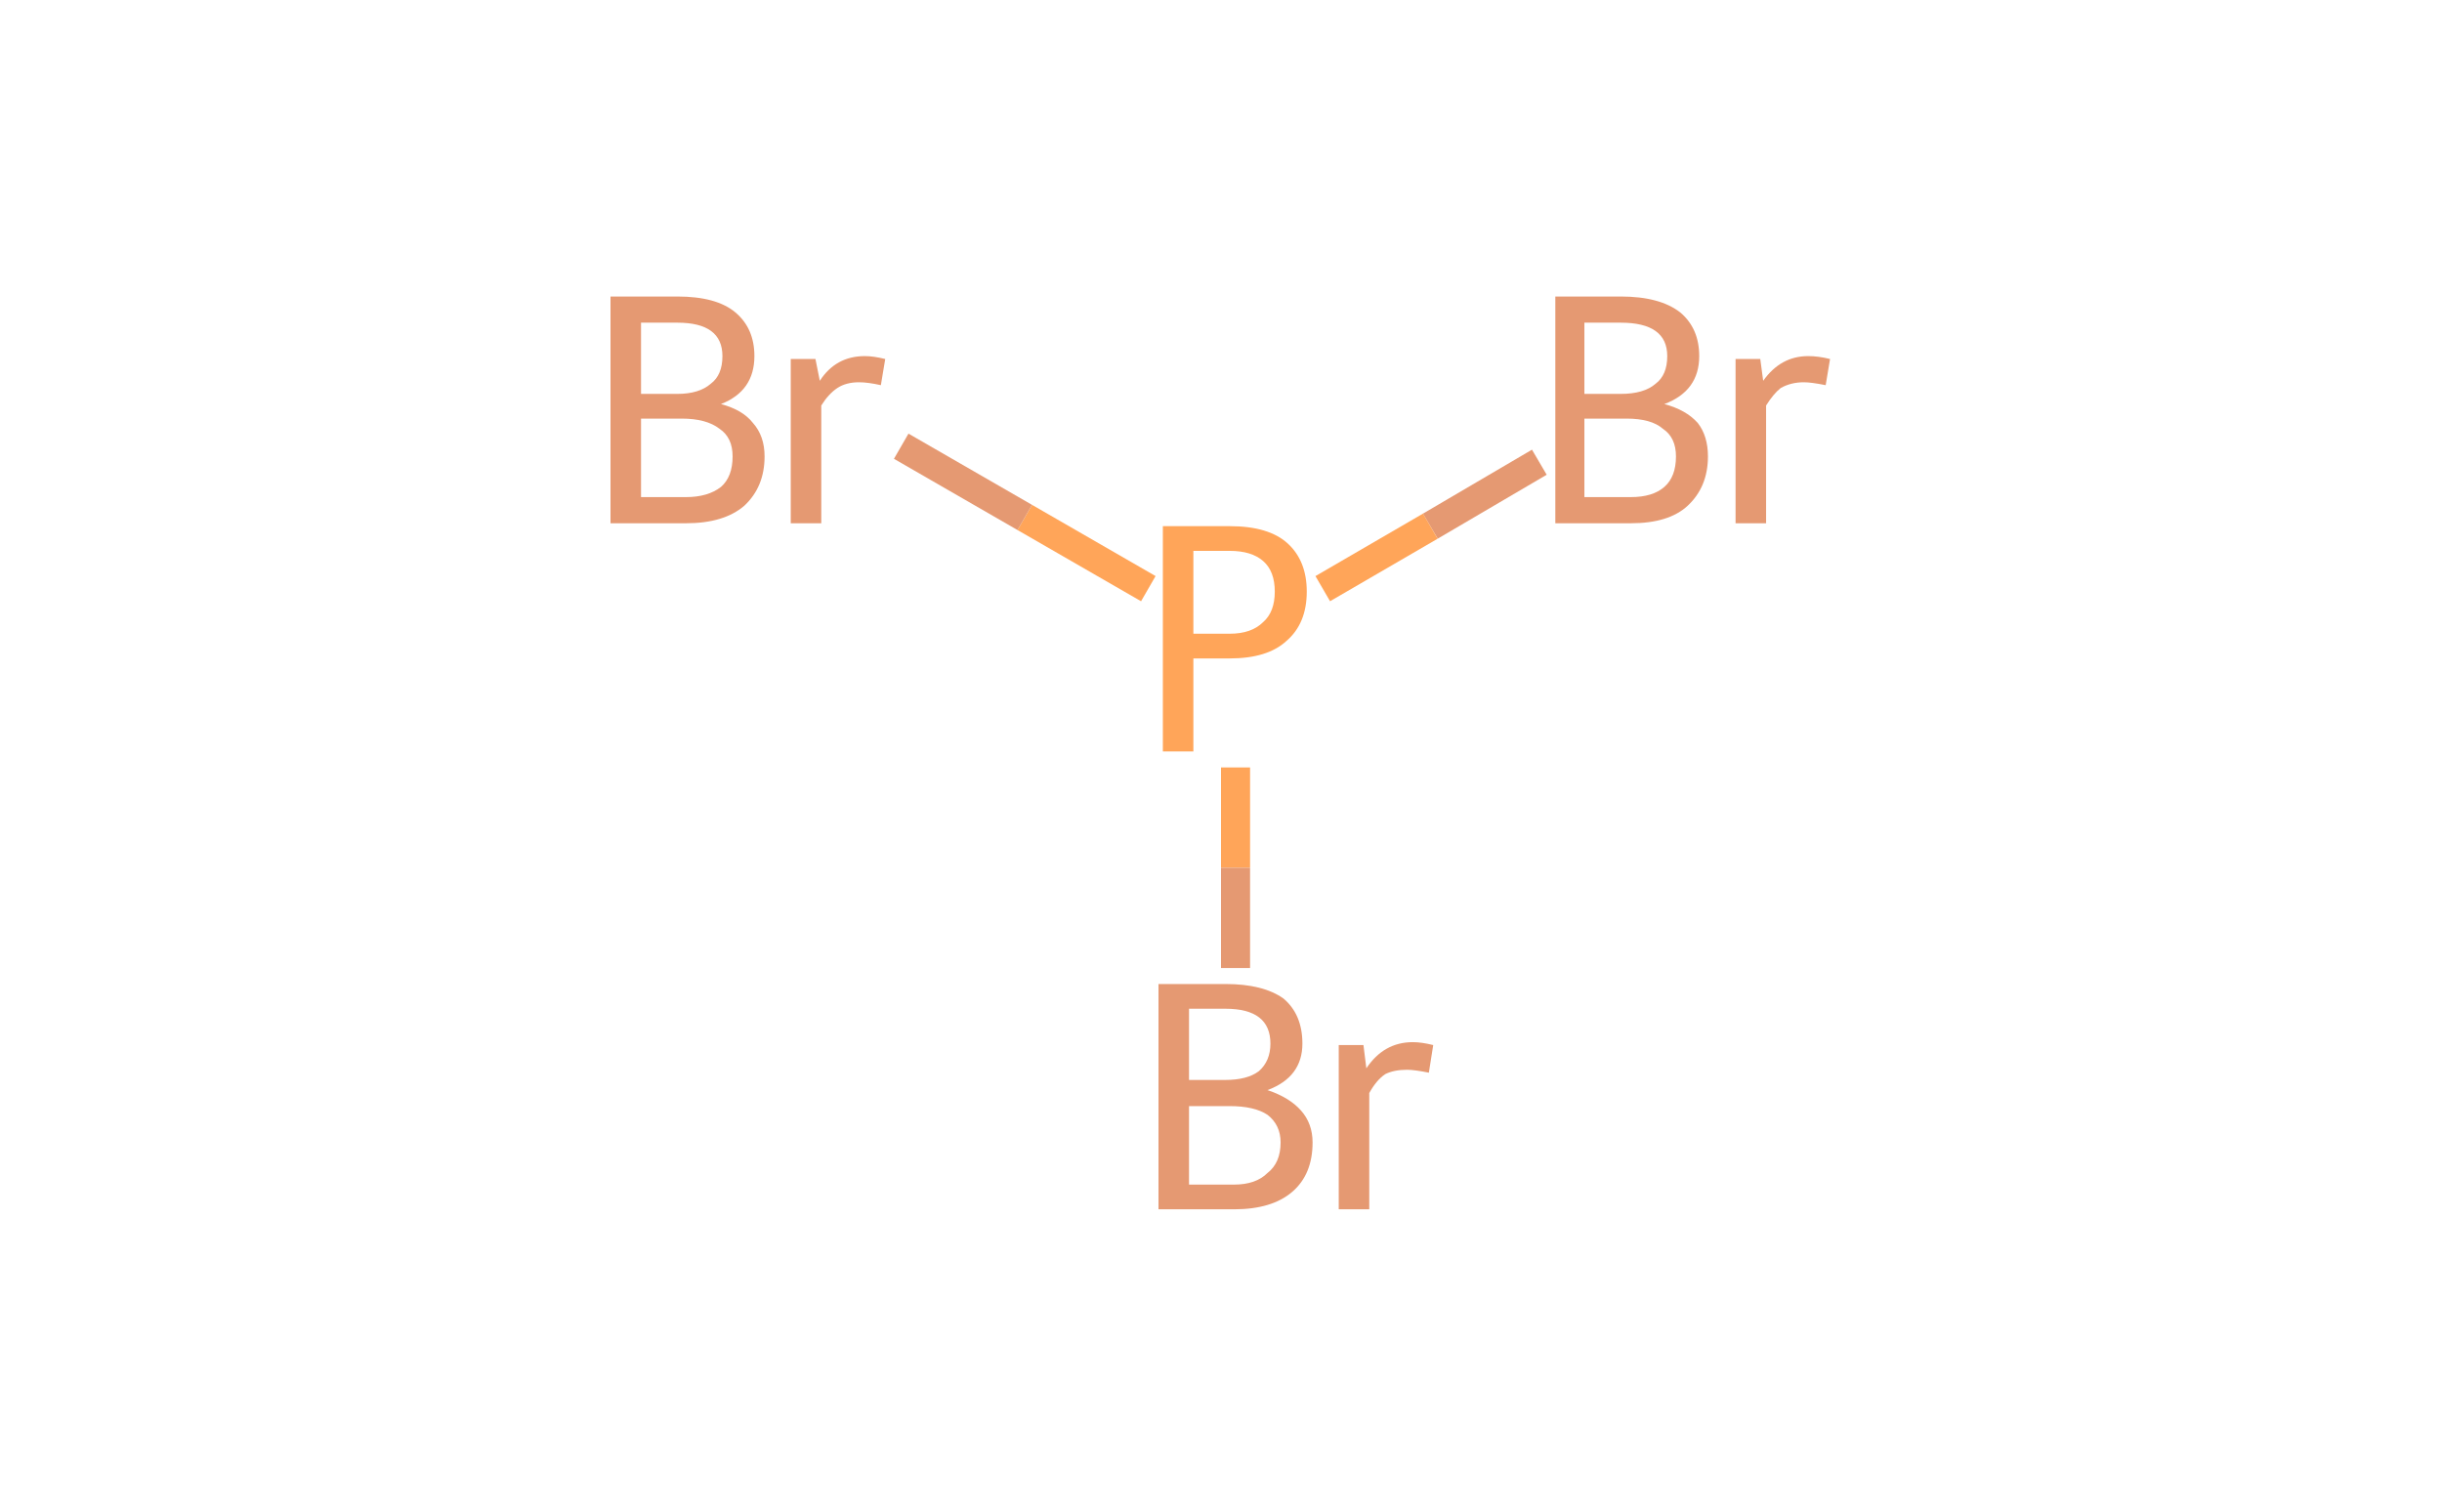
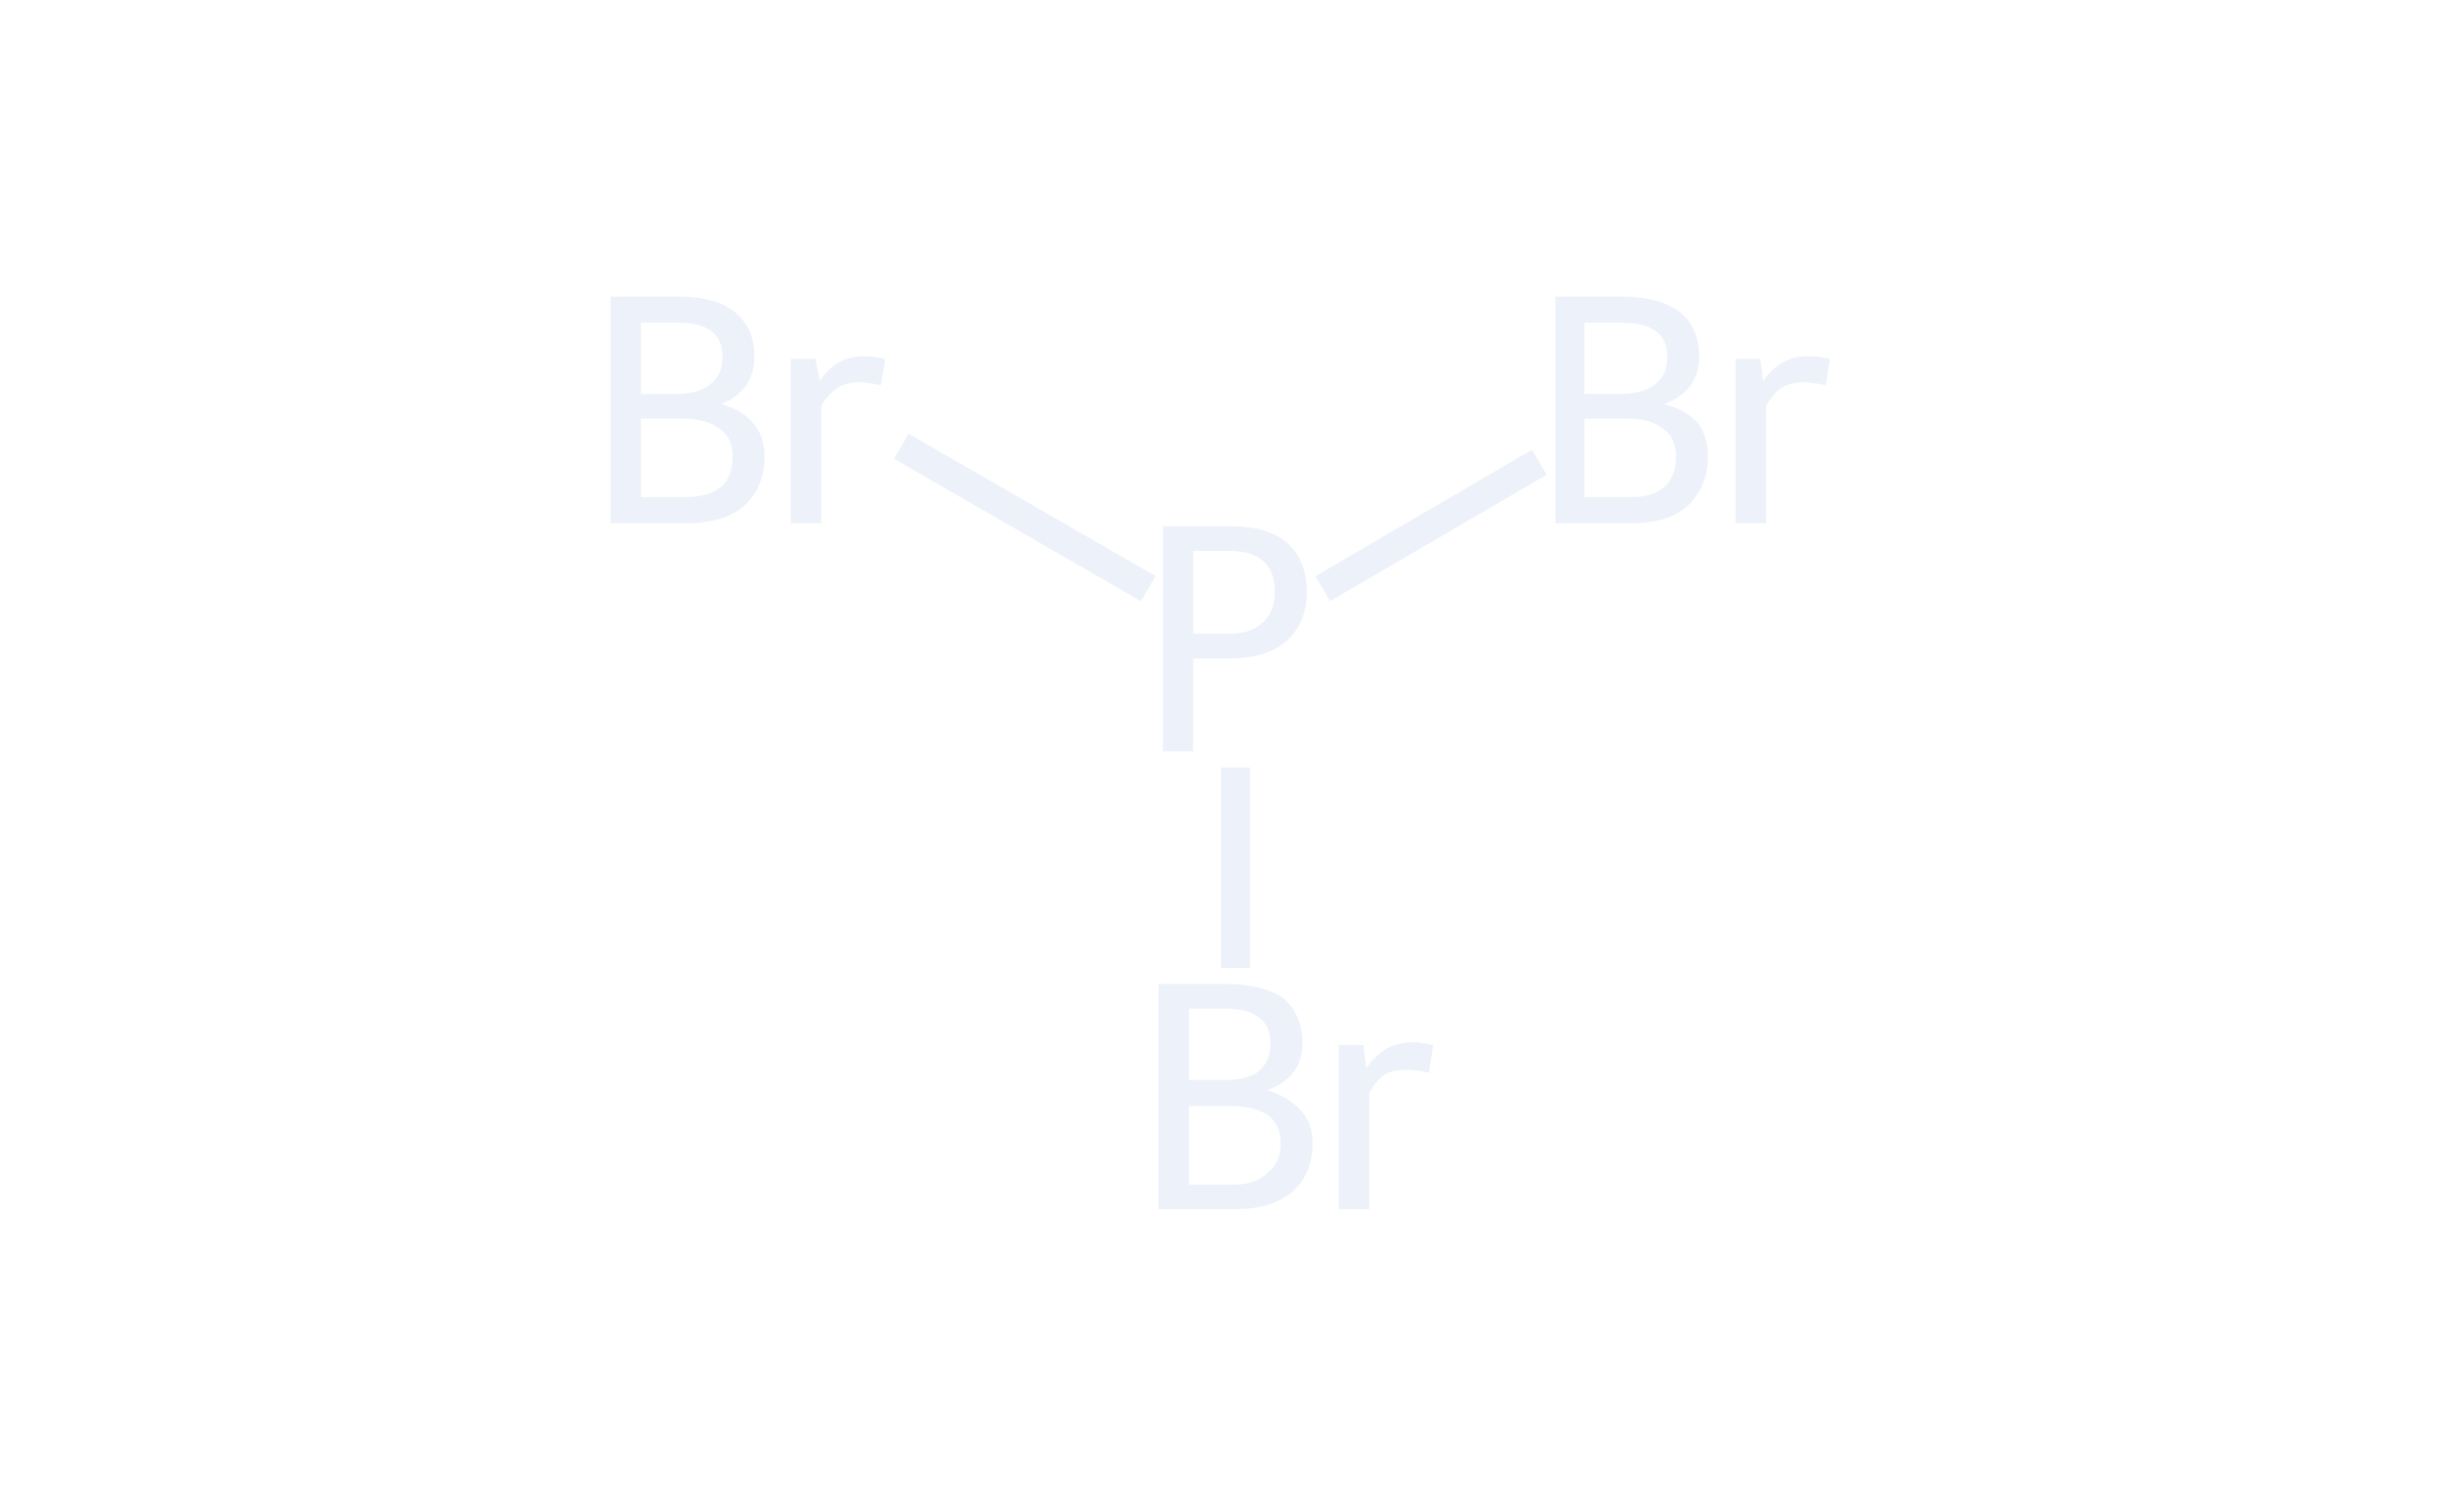
<svg xmlns="http://www.w3.org/2000/svg" version="1.1" baseProfile="full" xml:space="preserve" width="168px" height="104px" viewBox="0 0 168 104">
-   <path class="bond-0 atom-0 atom-1" d="M 105.9,31.8 L 98.4,36.2" style="fill:none;fill-rule:evenodd;stroke:#E59972;stroke-width:2.0px;stroke-linecap:butt;stroke-linejoin:miter;stroke-opacity:1" />
-   <path class="bond-0 atom-0 atom-1" d="M 98.4,36.2 L 91.0,40.5" style="fill:none;fill-rule:evenodd;stroke:#FFA559;stroke-width:2.0px;stroke-linecap:butt;stroke-linejoin:miter;stroke-opacity:1" />
-   <path class="bond-1 atom-1 atom-2" d="M 79.0,40.5 L 70.5,35.6" style="fill:none;fill-rule:evenodd;stroke:#FFA559;stroke-width:2.0px;stroke-linecap:butt;stroke-linejoin:miter;stroke-opacity:1" />
-   <path class="bond-1 atom-1 atom-2" d="M 70.5,35.6 L 62.0,30.7" style="fill:none;fill-rule:evenodd;stroke:#E59972;stroke-width:2.0px;stroke-linecap:butt;stroke-linejoin:miter;stroke-opacity:1" />
-   <path class="bond-2 atom-1 atom-3" d="M 85.0,52.8 L 85.0,59.7" style="fill:none;fill-rule:evenodd;stroke:#FFA559;stroke-width:2.0px;stroke-linecap:butt;stroke-linejoin:miter;stroke-opacity:1" />
-   <path class="bond-2 atom-1 atom-3" d="M 85.0,59.7 L 85.0,66.6" style="fill:none;fill-rule:evenodd;stroke:#E59972;stroke-width:2.0px;stroke-linecap:butt;stroke-linejoin:miter;stroke-opacity:1" />
-   <path class="atom-0" d="M 114.5 27.8 Q 116.0 28.2, 116.8 29.1 Q 117.5 30.0, 117.5 31.4 Q 117.5 33.5, 116.1 34.8 Q 114.8 36.0, 112.2 36.0 L 107.0 36.0 L 107.0 20.4 L 111.5 20.4 Q 114.2 20.4, 115.6 21.5 Q 116.9 22.6, 116.9 24.5 Q 116.9 26.9, 114.5 27.8 M 109.0 22.2 L 109.0 27.1 L 111.5 27.1 Q 113.1 27.1, 113.9 26.4 Q 114.7 25.8, 114.7 24.5 Q 114.7 22.2, 111.5 22.2 L 109.0 22.2 M 112.2 34.2 Q 113.7 34.2, 114.5 33.5 Q 115.3 32.8, 115.3 31.4 Q 115.3 30.1, 114.4 29.5 Q 113.6 28.8, 111.9 28.8 L 109.0 28.8 L 109.0 34.2 L 112.2 34.2 " fill="#E59972" />
-   <path class="atom-0" d="M 121.1 24.7 L 121.3 26.2 Q 122.5 24.5, 124.4 24.5 Q 125.1 24.5, 125.9 24.7 L 125.6 26.5 Q 124.6 26.3, 124.1 26.3 Q 123.2 26.3, 122.5 26.7 Q 122.0 27.1, 121.5 27.9 L 121.5 36.0 L 119.4 36.0 L 119.4 24.7 L 121.1 24.7 " fill="#E59972" />
-   <path class="atom-1" d="M 84.6 36.2 Q 87.3 36.2, 88.6 37.4 Q 89.9 38.6, 89.9 40.7 Q 89.9 42.9, 88.5 44.1 Q 87.2 45.3, 84.6 45.3 L 82.1 45.3 L 82.1 51.7 L 80.0 51.7 L 80.0 36.2 L 84.6 36.2 M 84.6 43.6 Q 86.1 43.6, 86.9 42.8 Q 87.7 42.1, 87.7 40.7 Q 87.7 39.3, 86.9 38.6 Q 86.1 37.9, 84.6 37.9 L 82.1 37.9 L 82.1 43.6 L 84.6 43.6 " fill="#FFA559" />
-   <path class="atom-2" d="M 49.6 27.8 Q 51.1 28.2, 51.8 29.1 Q 52.6 30.0, 52.6 31.4 Q 52.6 33.5, 51.2 34.8 Q 49.8 36.0, 47.2 36.0 L 42.0 36.0 L 42.0 20.4 L 46.6 20.4 Q 49.3 20.4, 50.6 21.5 Q 51.9 22.6, 51.9 24.5 Q 51.9 26.9, 49.6 27.8 M 44.1 22.2 L 44.1 27.1 L 46.6 27.1 Q 48.1 27.1, 48.9 26.4 Q 49.7 25.8, 49.7 24.5 Q 49.7 22.2, 46.6 22.2 L 44.1 22.2 M 47.2 34.2 Q 48.7 34.2, 49.6 33.5 Q 50.4 32.8, 50.4 31.4 Q 50.4 30.1, 49.5 29.5 Q 48.6 28.8, 46.9 28.8 L 44.1 28.8 L 44.1 34.2 L 47.2 34.2 " fill="#E59972" />
-   <path class="atom-2" d="M 56.1 24.7 L 56.4 26.2 Q 57.5 24.5, 59.5 24.5 Q 60.1 24.5, 60.9 24.7 L 60.6 26.5 Q 59.7 26.3, 59.1 26.3 Q 58.2 26.3, 57.6 26.7 Q 57.0 27.1, 56.5 27.9 L 56.5 36.0 L 54.4 36.0 L 54.4 24.7 L 56.1 24.7 " fill="#E59972" />
-   <path class="atom-3" d="M 87.2 75.0 Q 88.7 75.5, 89.5 76.4 Q 90.3 77.3, 90.3 78.6 Q 90.3 80.8, 88.9 82.0 Q 87.5 83.2, 84.9 83.2 L 79.7 83.2 L 79.7 67.7 L 84.3 67.7 Q 86.9 67.7, 88.3 68.7 Q 89.6 69.8, 89.6 71.8 Q 89.6 74.1, 87.2 75.0 M 81.8 69.4 L 81.8 74.3 L 84.3 74.3 Q 85.8 74.3, 86.6 73.7 Q 87.4 73.0, 87.4 71.8 Q 87.4 69.4, 84.3 69.4 L 81.8 69.4 M 84.9 81.5 Q 86.4 81.5, 87.2 80.7 Q 88.1 80.0, 88.1 78.6 Q 88.1 77.4, 87.2 76.7 Q 86.3 76.1, 84.6 76.1 L 81.8 76.1 L 81.8 81.5 L 84.9 81.5 " fill="#E59972" />
-   <path class="atom-3" d="M 93.8 71.9 L 94.0 73.5 Q 95.2 71.7, 97.2 71.7 Q 97.8 71.7, 98.6 71.9 L 98.3 73.8 Q 97.3 73.6, 96.8 73.6 Q 95.9 73.6, 95.3 73.9 Q 94.7 74.3, 94.2 75.2 L 94.2 83.2 L 92.1 83.2 L 92.1 71.9 L 93.8 71.9 " fill="#E59972" />
+   <path class="bond-0 atom-0 atom-1" d="M 105.9,31.8 L 91.0,40.5" style="fill:none;fill-rule:evenodd;stroke:#EDF2FA;stroke-width:2.0px;stroke-linecap:butt;stroke-linejoin:miter;stroke-opacity:1" />
+   <path class="bond-1 atom-1 atom-2" d="M 79.0,40.5 L 62.0,30.7" style="fill:none;fill-rule:evenodd;stroke:#EDF2FA;stroke-width:2.0px;stroke-linecap:butt;stroke-linejoin:miter;stroke-opacity:1" />
+   <path class="bond-2 atom-1 atom-3" d="M 85.0,52.8 L 85.0,66.6" style="fill:none;fill-rule:evenodd;stroke:#EDF2FA;stroke-width:2.0px;stroke-linecap:butt;stroke-linejoin:miter;stroke-opacity:1" />
+   <path class="atom-0" d="M 114.5 27.8 Q 116.0 28.2, 116.8 29.1 Q 117.5 30.0, 117.5 31.4 Q 117.5 33.5, 116.1 34.8 Q 114.8 36.0, 112.2 36.0 L 107.0 36.0 L 107.0 20.4 L 111.5 20.4 Q 114.2 20.4, 115.6 21.5 Q 116.9 22.6, 116.9 24.5 Q 116.9 26.9, 114.5 27.8 M 109.0 22.2 L 109.0 27.1 L 111.5 27.1 Q 113.1 27.1, 113.9 26.4 Q 114.7 25.8, 114.7 24.5 Q 114.7 22.2, 111.5 22.2 L 109.0 22.2 M 112.2 34.2 Q 113.7 34.2, 114.5 33.5 Q 115.3 32.8, 115.3 31.4 Q 115.3 30.1, 114.4 29.5 Q 113.6 28.8, 111.9 28.8 L 109.0 28.8 L 109.0 34.2 L 112.2 34.2 " fill="#EDF2FA" />
+   <path class="atom-0" d="M 121.1 24.7 L 121.3 26.2 Q 122.5 24.5, 124.4 24.5 Q 125.1 24.5, 125.9 24.7 L 125.6 26.5 Q 124.6 26.3, 124.1 26.3 Q 123.2 26.3, 122.5 26.7 Q 122.0 27.1, 121.5 27.9 L 121.5 36.0 L 119.4 36.0 L 119.4 24.7 L 121.1 24.7 " fill="#EDF2FA" />
+   <path class="atom-1" d="M 84.6 36.2 Q 87.3 36.2, 88.6 37.4 Q 89.9 38.6, 89.9 40.7 Q 89.9 42.9, 88.5 44.1 Q 87.2 45.3, 84.6 45.3 L 82.1 45.3 L 82.1 51.7 L 80.0 51.7 L 80.0 36.2 L 84.6 36.2 M 84.6 43.6 Q 86.1 43.6, 86.9 42.8 Q 87.7 42.1, 87.7 40.7 Q 87.7 39.3, 86.9 38.6 Q 86.1 37.9, 84.6 37.9 L 82.1 37.9 L 82.1 43.6 L 84.6 43.6 " fill="#EDF2FA" />
+   <path class="atom-2" d="M 49.6 27.8 Q 51.1 28.2, 51.8 29.1 Q 52.6 30.0, 52.6 31.4 Q 52.6 33.5, 51.2 34.8 Q 49.8 36.0, 47.2 36.0 L 42.0 36.0 L 42.0 20.4 L 46.6 20.4 Q 49.3 20.4, 50.6 21.5 Q 51.9 22.6, 51.9 24.5 Q 51.9 26.9, 49.6 27.8 M 44.1 22.2 L 44.1 27.1 L 46.6 27.1 Q 48.1 27.1, 48.9 26.4 Q 49.7 25.8, 49.7 24.5 Q 49.7 22.2, 46.6 22.2 L 44.1 22.2 M 47.2 34.2 Q 48.7 34.2, 49.6 33.5 Q 50.4 32.8, 50.4 31.4 Q 50.4 30.1, 49.5 29.5 Q 48.6 28.8, 46.9 28.8 L 44.1 28.8 L 44.1 34.2 L 47.2 34.2 " fill="#EDF2FA" />
+   <path class="atom-2" d="M 56.1 24.7 L 56.4 26.2 Q 57.5 24.5, 59.5 24.5 Q 60.1 24.5, 60.9 24.7 L 60.6 26.5 Q 59.7 26.3, 59.1 26.3 Q 58.2 26.3, 57.6 26.7 Q 57.0 27.1, 56.5 27.9 L 56.5 36.0 L 54.4 36.0 L 54.4 24.7 L 56.1 24.7 " fill="#EDF2FA" />
+   <path class="atom-3" d="M 87.2 75.0 Q 88.7 75.5, 89.5 76.4 Q 90.3 77.3, 90.3 78.6 Q 90.3 80.8, 88.9 82.0 Q 87.5 83.2, 84.9 83.2 L 79.7 83.2 L 79.7 67.7 L 84.3 67.7 Q 86.9 67.7, 88.3 68.7 Q 89.6 69.8, 89.6 71.8 Q 89.6 74.1, 87.2 75.0 M 81.8 69.4 L 81.8 74.3 L 84.3 74.3 Q 85.8 74.3, 86.6 73.7 Q 87.4 73.0, 87.4 71.8 Q 87.4 69.4, 84.3 69.4 L 81.8 69.4 M 84.9 81.5 Q 86.4 81.5, 87.2 80.7 Q 88.1 80.0, 88.1 78.6 Q 88.1 77.4, 87.2 76.7 Q 86.3 76.1, 84.6 76.1 L 81.8 76.1 L 81.8 81.5 L 84.9 81.5 " fill="#EDF2FA" />
+   <path class="atom-3" d="M 93.8 71.9 L 94.0 73.5 Q 95.2 71.7, 97.2 71.7 Q 97.8 71.7, 98.6 71.9 L 98.3 73.8 Q 97.3 73.6, 96.8 73.6 Q 95.9 73.6, 95.3 73.9 Q 94.7 74.3, 94.2 75.2 L 94.2 83.2 L 92.1 83.2 L 92.1 71.9 L 93.8 71.9 " fill="#EDF2FA" />
</svg>
